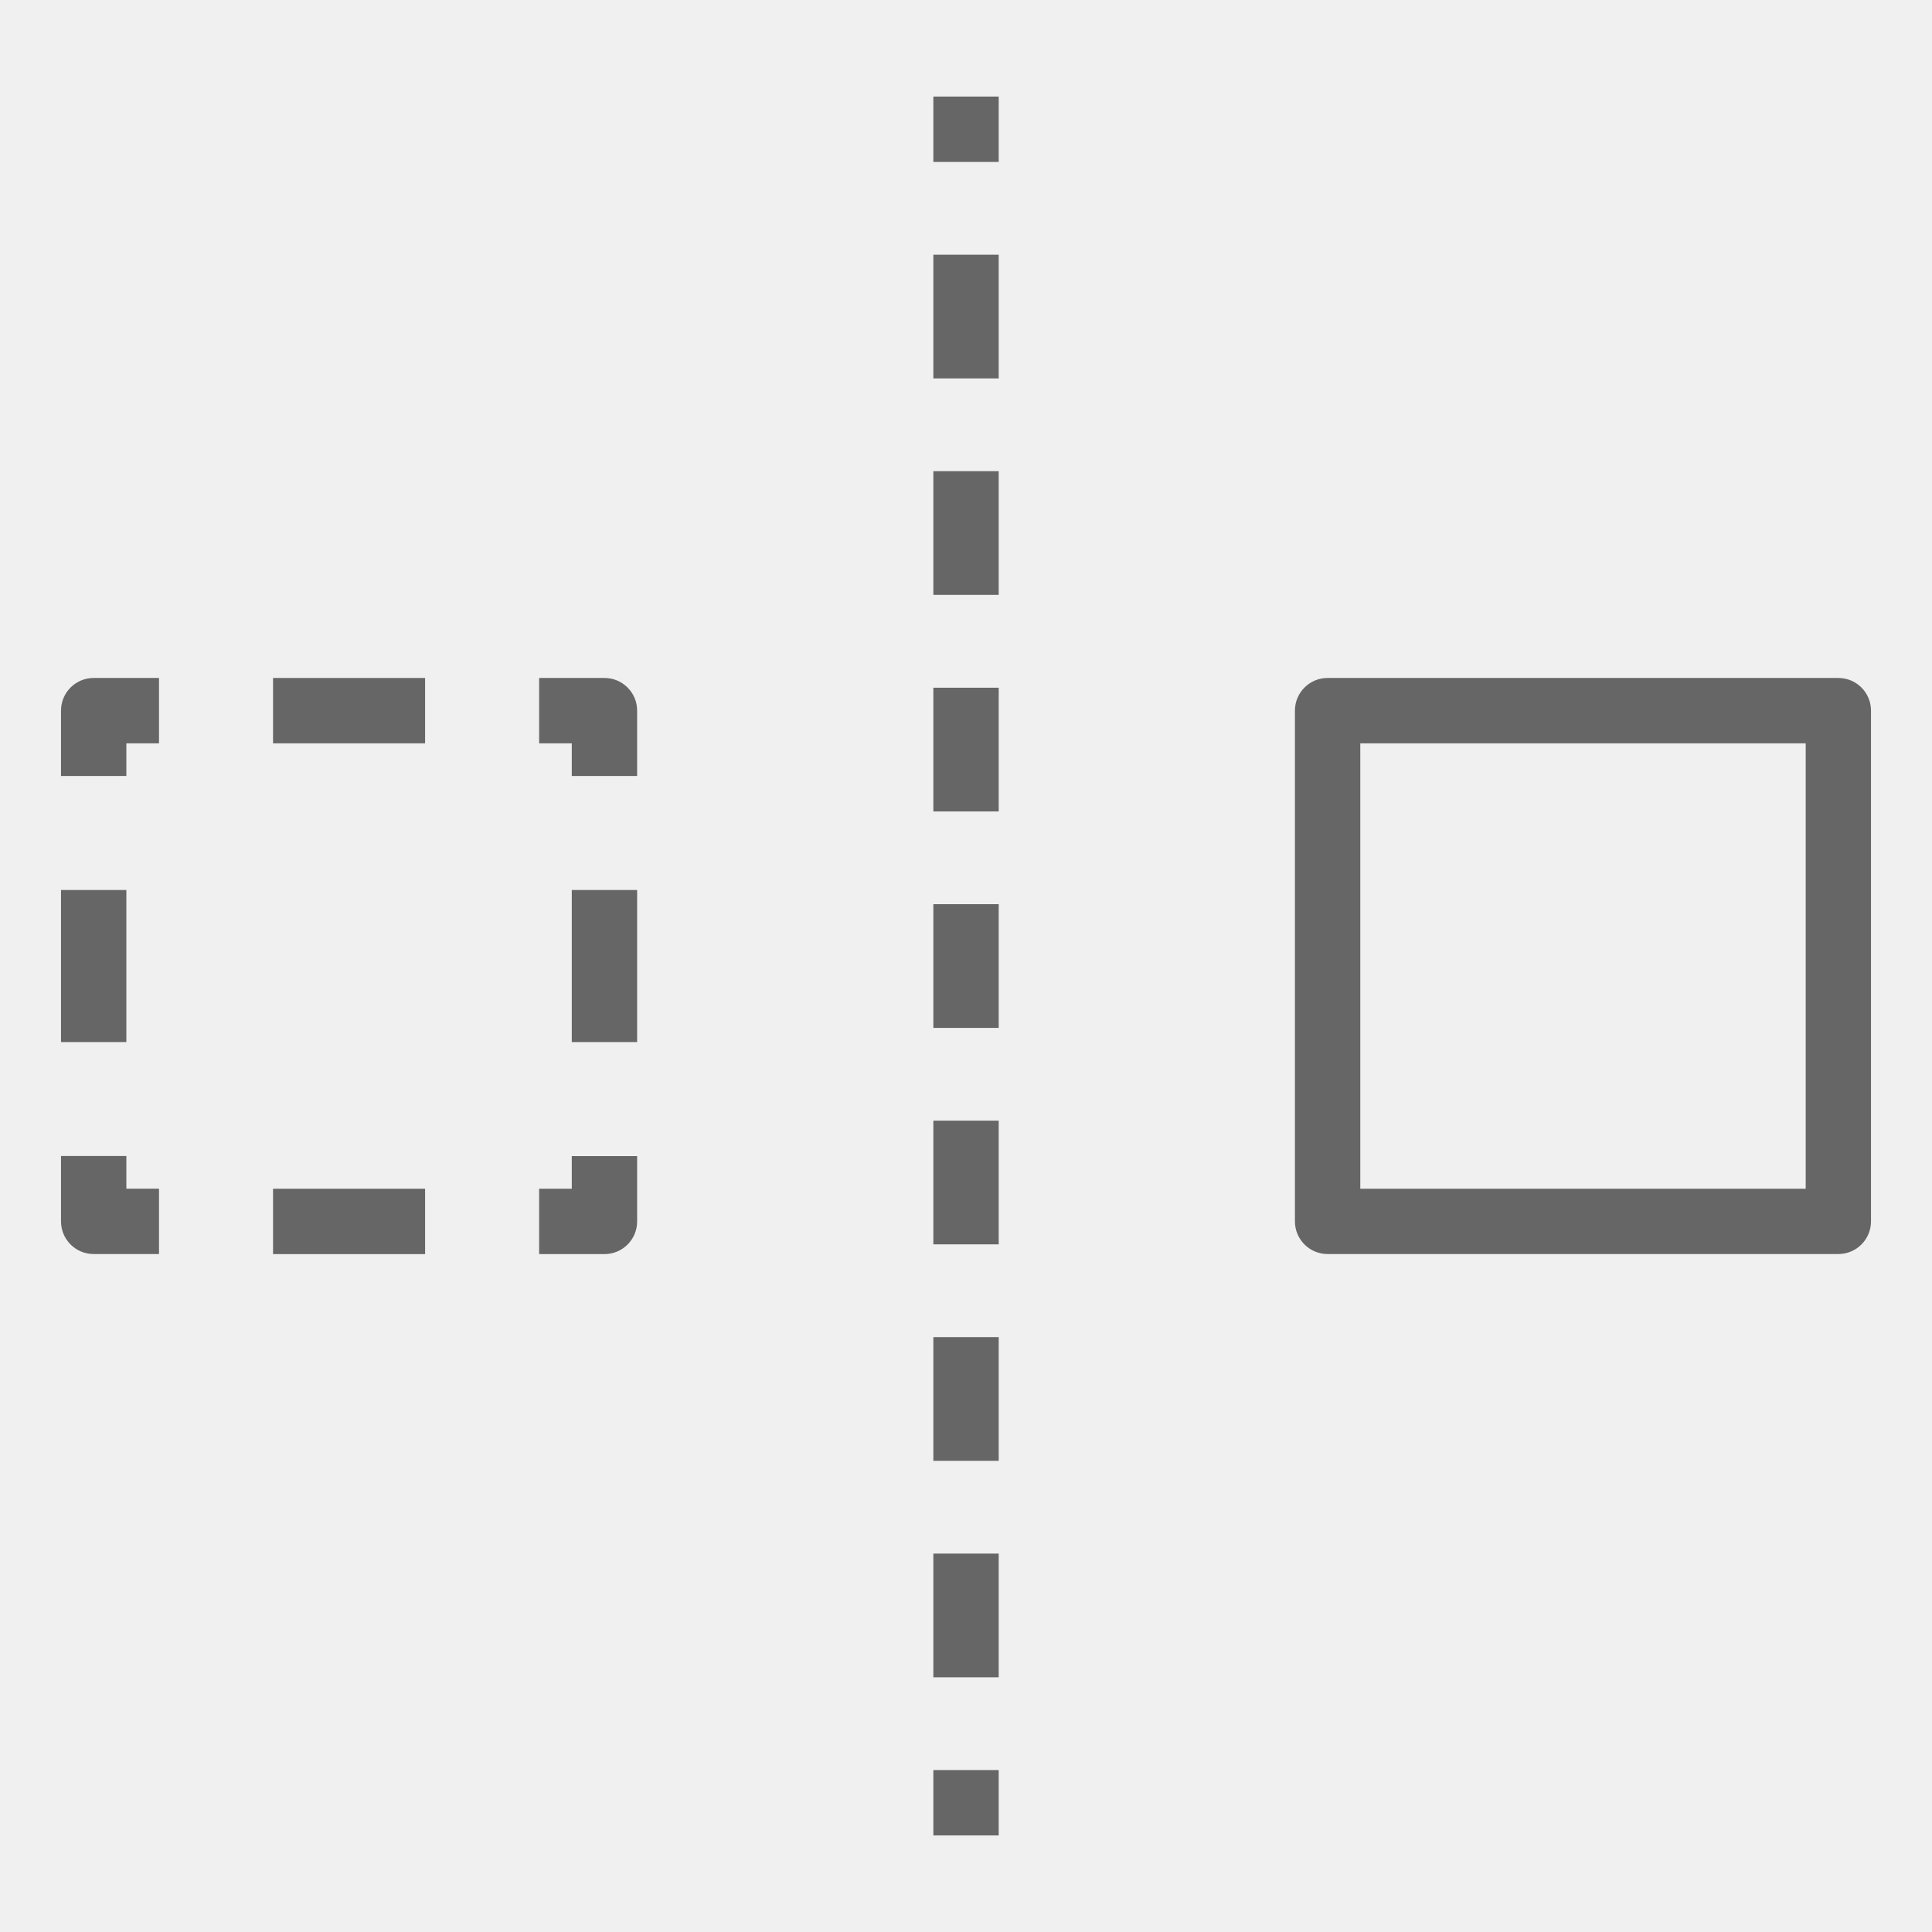
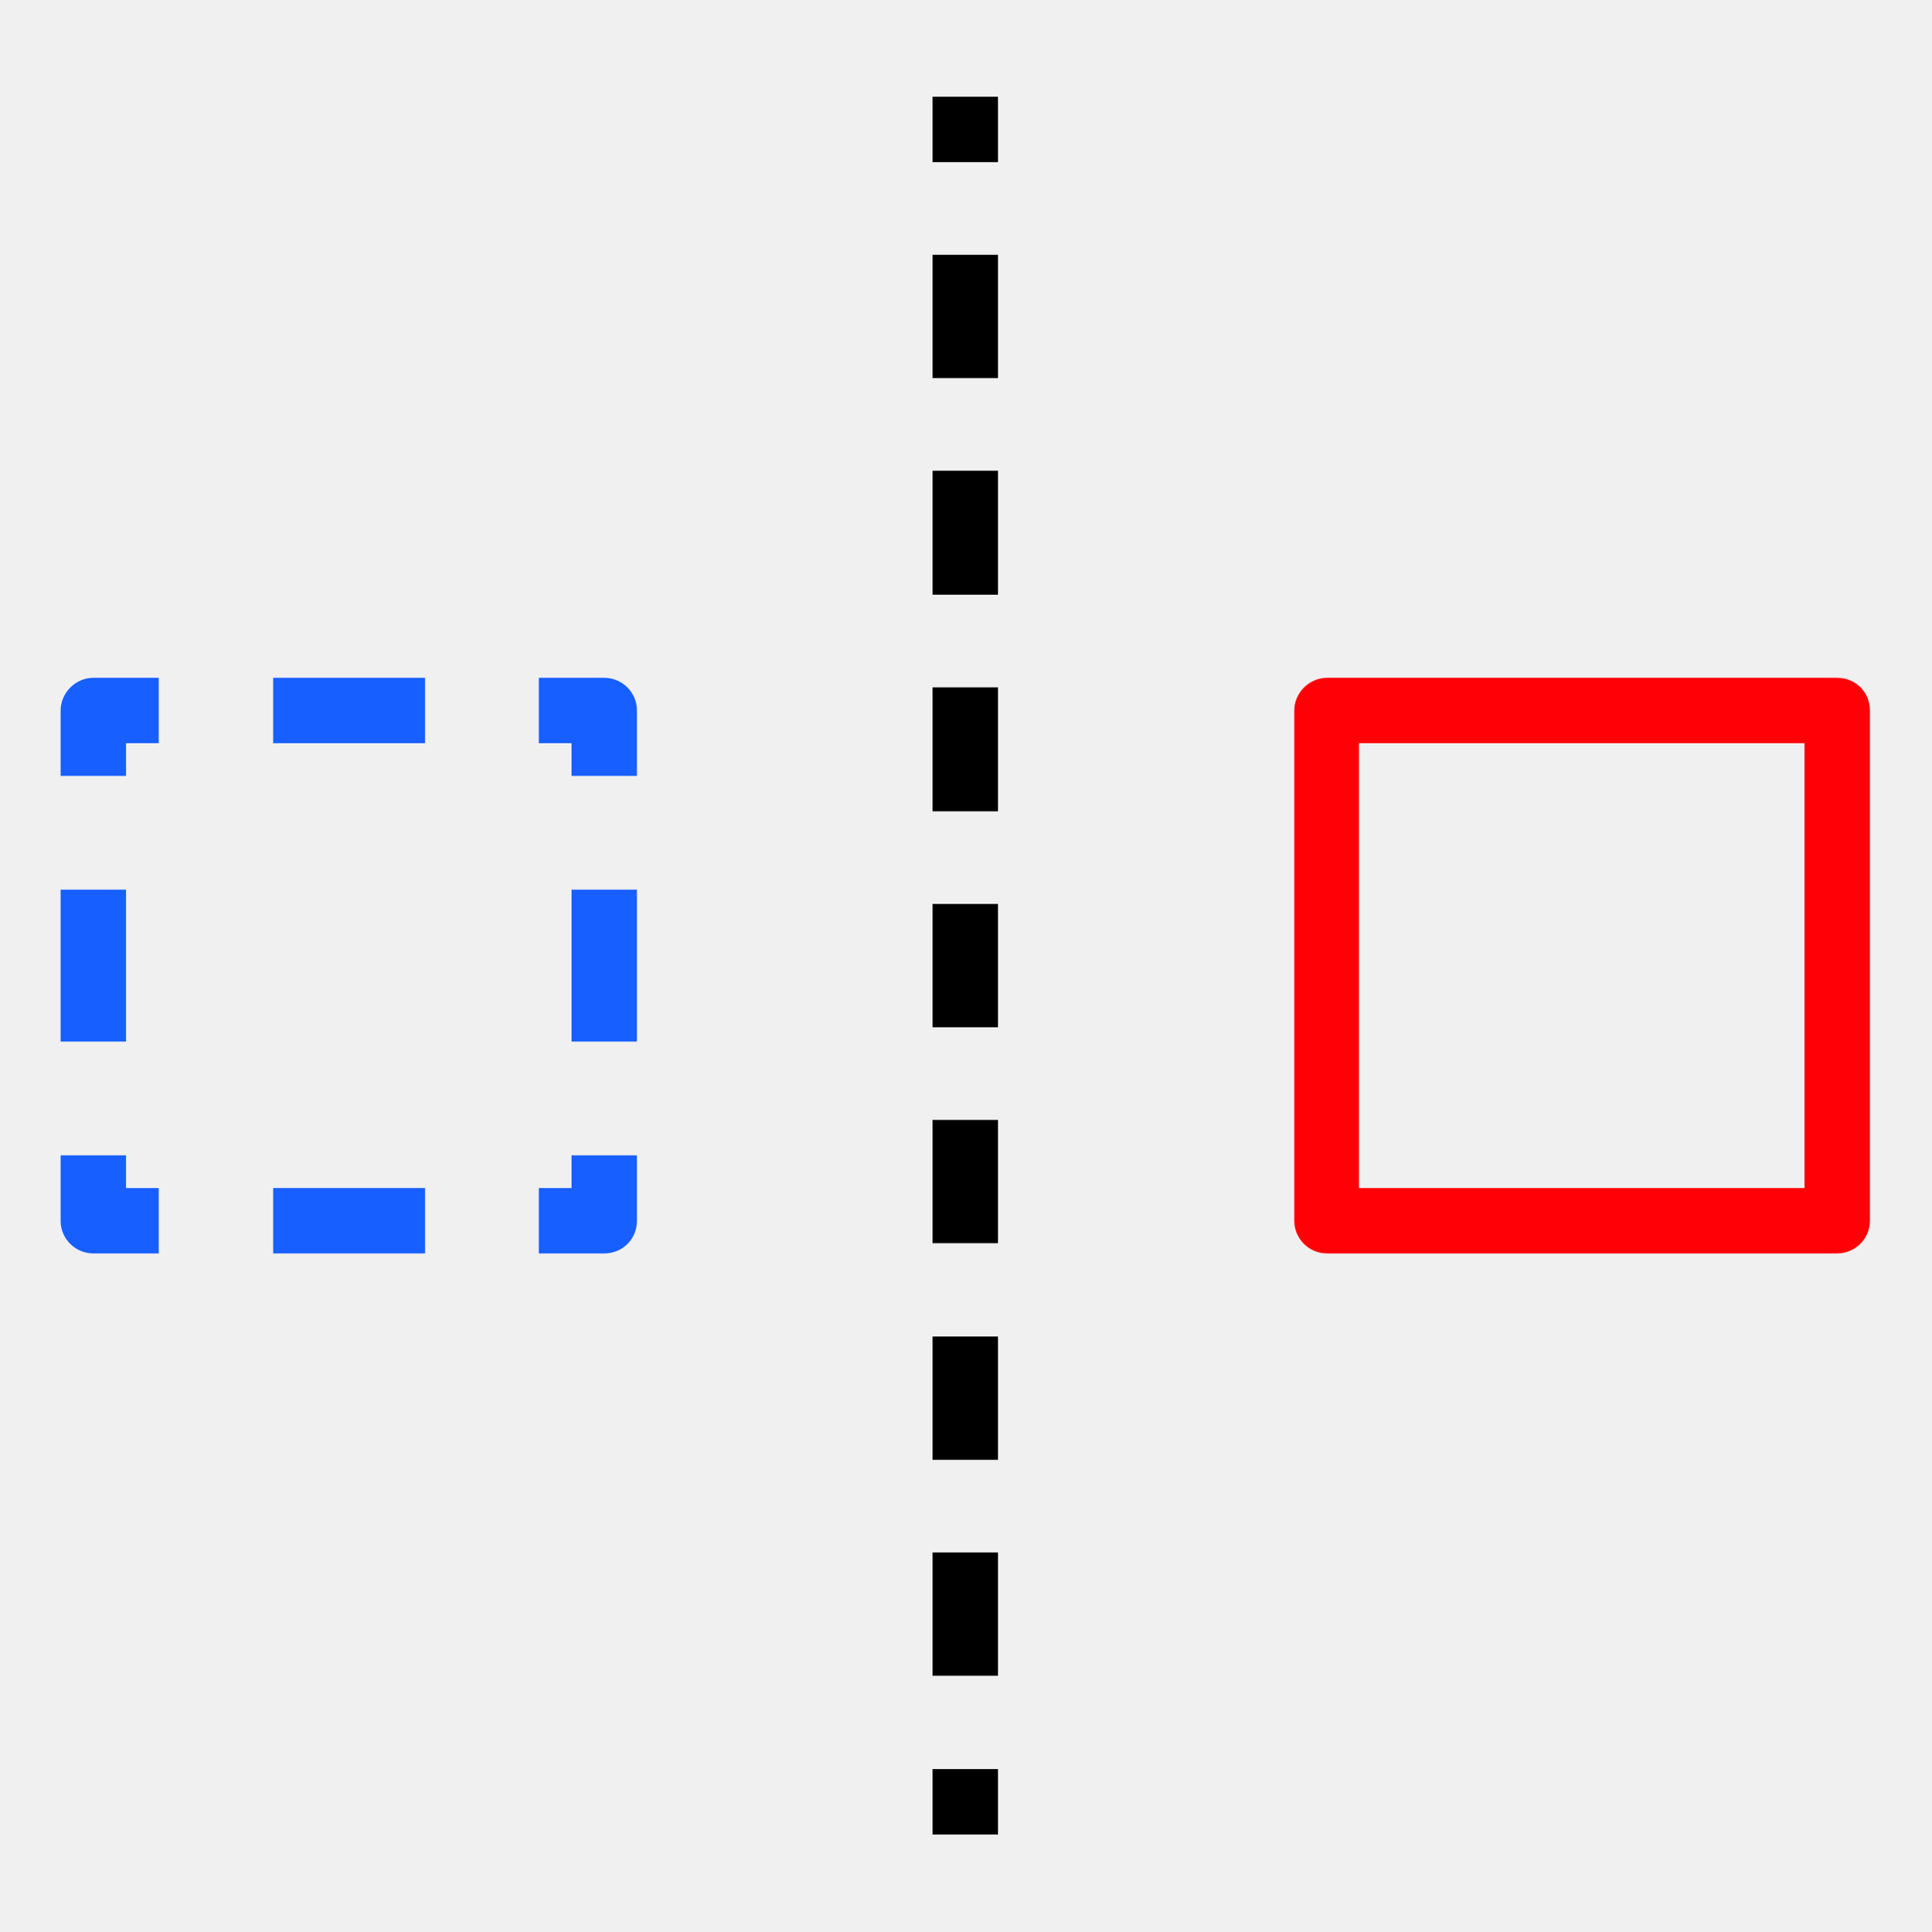
- <svg xmlns="http://www.w3.org/2000/svg" version="1.1" x="0px" y="0px" viewBox="0 0 283.46 283.46" style="enable-background:new 0 0 283.46 283.46;" xml:space="preserve">
+ <svg xmlns="http://www.w3.org/2000/svg" version="1.1" id="レイヤー_1" x="0px" y="0px" viewBox="0 0 283.5 283.5" style="enable-background:new 0 0 283.5 283.5;" xml:space="preserve">
  <style type="text/css">
	.st0{fill:none;}
- 	.st1{fill:#666666;}
- 	.st2{fill:#E4E6E6;}
- 	.st3{fill:#FFFFFF;}
+ 	.st1{fill:#175FFF;}
+ 	.st2{fill:#FF0006;}
</style>
-   <g id="レイヤー_2">
+   <g id="レイヤー_2_00000119119538201945042210000000076017376630292372_">
</g>
-   <g id="レイヤー_1">
-     <rect x="199.58" y="109.06" class="st0" width="65.35" height="65.35" />
-     <rect x="136.94" y="259.7" class="st1" width="9.59" height="9.59" />
-     <rect x="136.94" y="100.9" class="st1" width="9.59" height="18.15" />
-     <rect x="136.94" y="69.13" class="st1" width="9.59" height="18.15" />
-     <rect x="136.94" y="196.18" class="st1" width="9.59" height="18.15" />
-     <rect x="136.94" y="227.94" class="st1" width="9.59" height="18.15" />
-     <rect x="136.94" y="37.37" class="st1" width="9.59" height="18.15" />
-     <rect x="136.94" y="132.66" class="st1" width="9.59" height="18.15" />
-     <rect x="136.94" y="164.42" class="st1" width="9.59" height="18.15" />
-     <rect x="136.94" y="14.17" class="st1" width="9.59" height="9.59" />
-     <path class="st1" d="M13.74,183.99h9.59v-9.59h-4.79v-4.79H8.95v9.59C8.95,181.85,11.1,183.99,13.74,183.99z" />
-     <rect x="8.95" y="130.58" class="st1" width="9.59" height="22.31" />
-     <path class="st1" d="M18.54,109.06h4.79v-9.59h-9.59c-2.65,0-4.79,2.15-4.79,4.79v9.59h9.59V109.06z" />
-     <rect x="40.06" y="99.47" class="st1" width="22.31" height="9.59" />
-     <path class="st1" d="M93.48,104.26c0-2.65-2.15-4.79-4.79-4.79h-9.59v9.59h4.79v4.79h9.59V104.26z" />
-     <rect x="83.89" y="130.58" class="st1" width="9.59" height="22.31" />
-     <path class="st1" d="M83.89,174.41h-4.79v9.59h9.59c2.65,0,4.79-2.15,4.79-4.79v-9.59h-9.59V174.41z" />
-     <rect x="40.06" y="174.41" class="st1" width="22.31" height="9.59" />
-     <path class="st1" d="M269.72,99.47h-74.94c-2.65,0-4.79,2.15-4.79,4.79v74.94c0,2.65,2.15,4.79,4.79,4.79h74.94   c2.65,0,4.79-2.15,4.79-4.79v-74.94C274.51,101.62,272.37,99.47,269.72,99.47z M264.93,174.41h-65.35v-65.35h65.35V174.41z" />
+   <g id="レイヤー_1_00000088853487312133486860000015966664060844784280_">
+     <rect x="199.6" y="109.1" class="st0" width="65.3" height="65.4" />
+     <rect x="136.9" y="259.7" width="9.6" height="9.6" />
+     <rect x="136.9" y="100.9" width="9.6" height="18.2" />
+     <rect x="136.9" y="69.1" width="9.6" height="18.2" />
+     <rect x="136.9" y="196.2" width="9.6" height="18.1" />
+     <rect x="136.9" y="227.9" width="9.6" height="18.1" />
+     <rect x="136.9" y="37.4" width="9.6" height="18.1" />
+     <rect x="136.9" y="132.7" width="9.6" height="18.1" />
+     <rect x="136.9" y="164.4" width="9.6" height="18.1" />
+     <rect x="136.9" y="14.2" width="9.6" height="9.6" />
+     <path class="st1" d="M13.7,184h9.6v-9.6h-4.8v-4.8H8.9v9.6C8.9,181.9,11.1,184,13.7,184z" />
+     <rect x="8.9" y="130.6" class="st1" width="9.6" height="22.3" />
+     <path class="st1" d="M18.5,109.1h4.8v-9.6h-9.6c-2.6,0-4.8,2.2-4.8,4.8v9.6h9.6V109.1z" />
+     <rect x="40.1" y="99.5" class="st1" width="22.3" height="9.6" />
+     <path class="st1" d="M93.5,104.3c0-2.7-2.2-4.8-4.8-4.8h-9.6v9.6h4.8v4.8h9.6C93.5,113.8,93.5,104.3,93.5,104.3z" />
+     <rect x="83.9" y="130.6" class="st1" width="9.6" height="22.3" />
+     <path class="st1" d="M83.9,174.4h-4.8v9.6h9.6c2.7,0,4.8-2.1,4.8-4.8v-9.6h-9.6V174.4z" />
+     <rect x="40.1" y="174.4" class="st1" width="22.3" height="9.6" />
+     <path class="st2" d="M269.7,99.5h-74.9c-2.6,0-4.8,2.2-4.8,4.8v74.9c0,2.6,2.1,4.8,4.8,4.8h74.9c2.6,0,4.8-2.1,4.8-4.8v-74.9   C274.5,101.6,272.4,99.5,269.7,99.5z M264.9,174.4h-65.4v-65.3h65.4V174.4z" />
  </g>
</svg>
